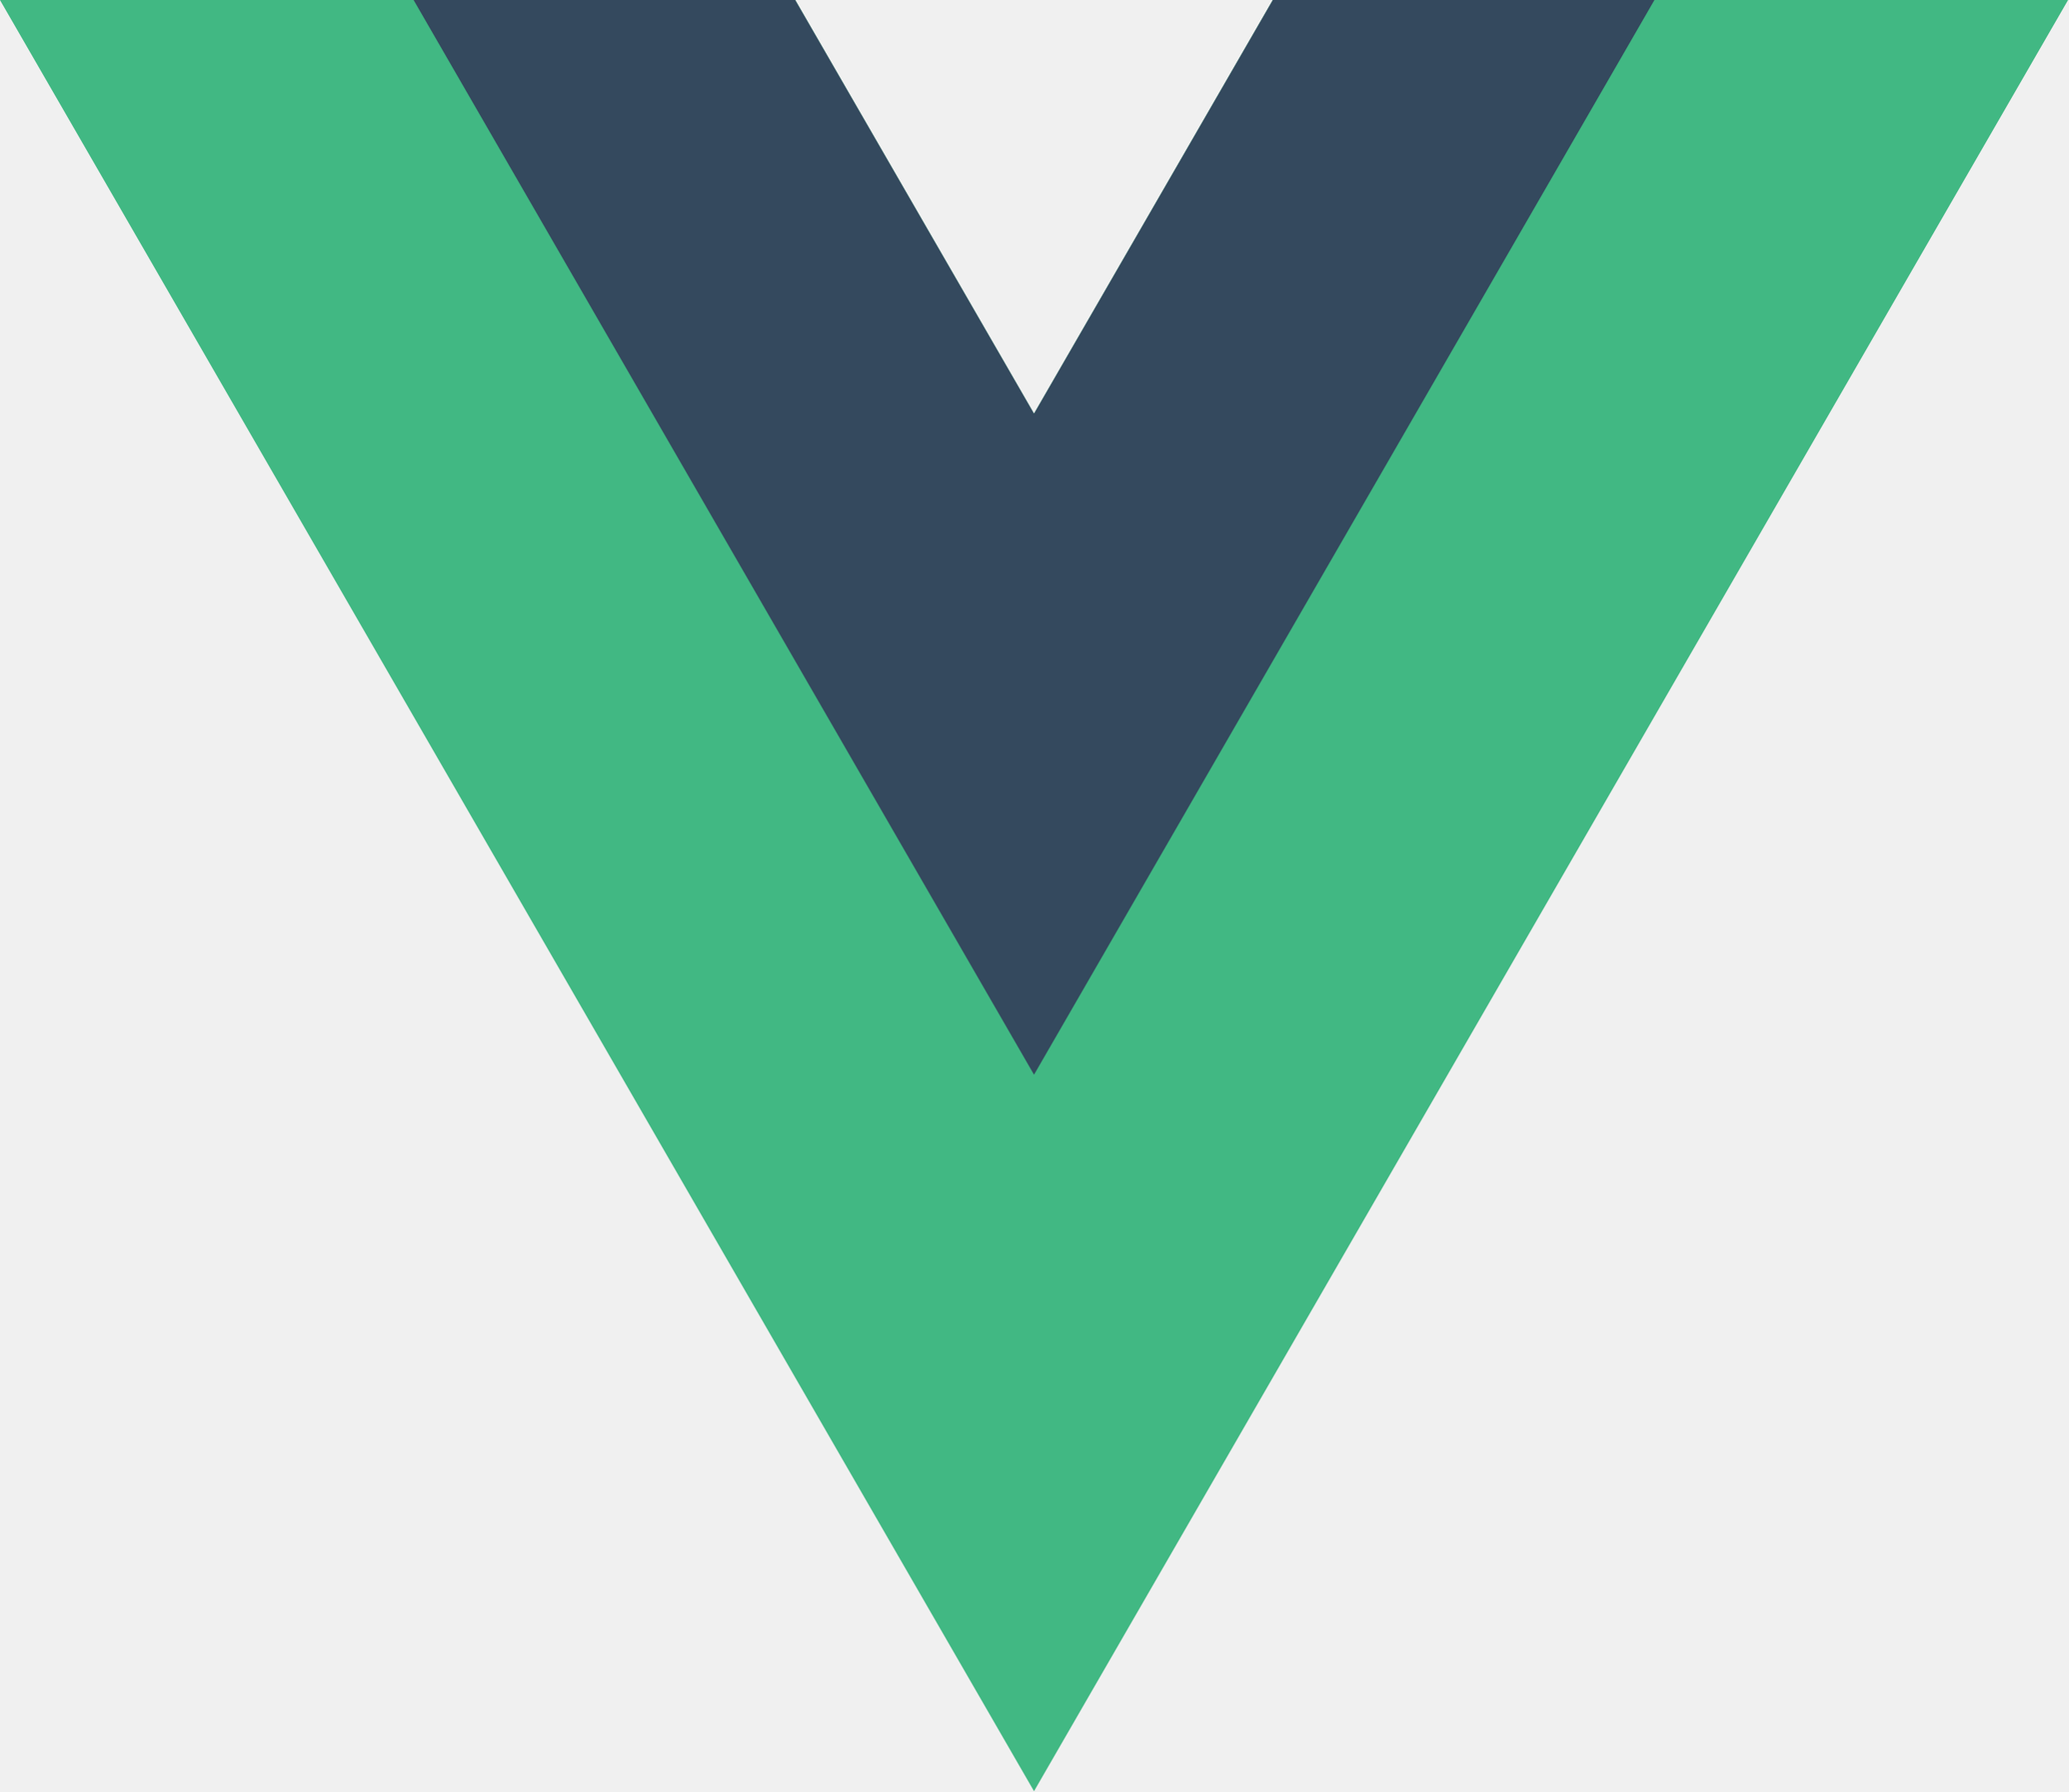
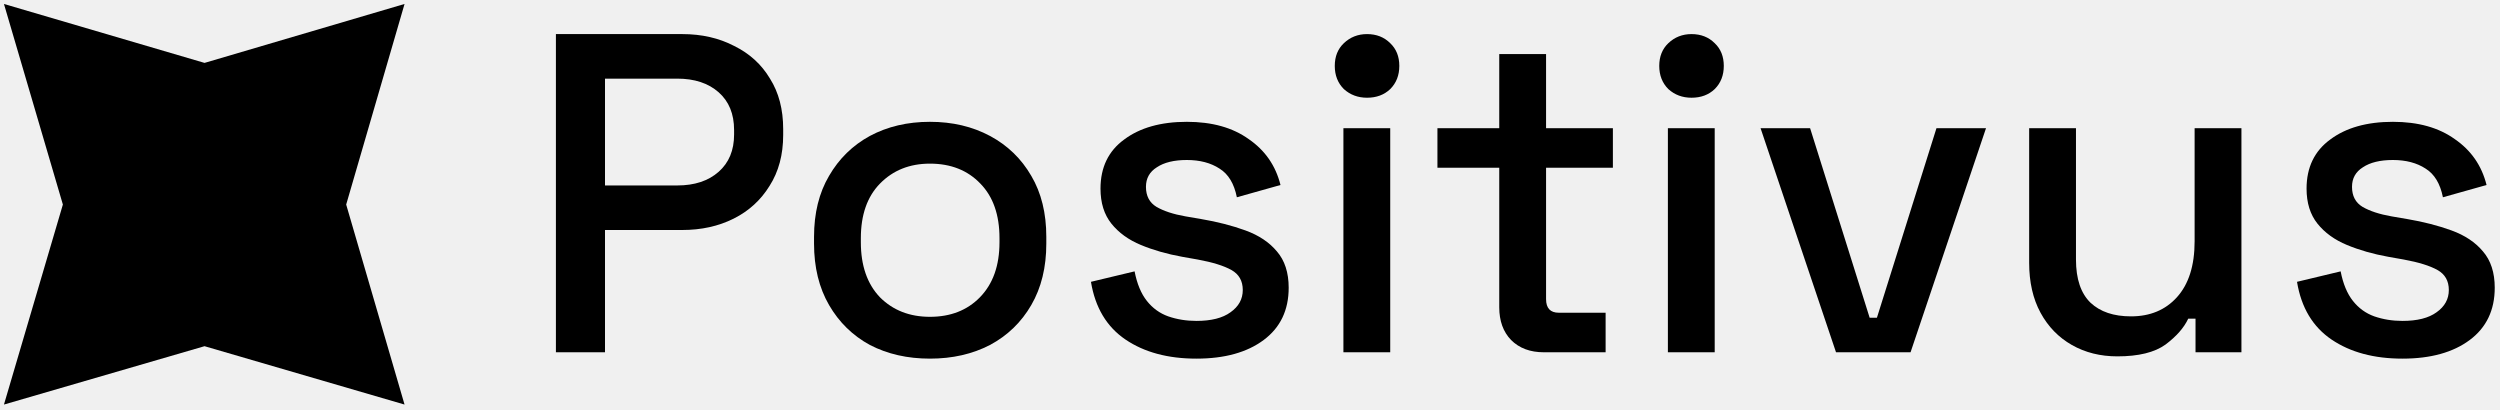
- <svg xmlns="http://www.w3.org/2000/svg" viewBox="0 0 261.76 226.69">
-   <path d="M161.096.001l-30.225 52.351L100.647.001H-.005l130.877 226.688L261.749.001z" fill="#41b883" />
-   <path d="M161.096.001l-30.225 52.351L100.647.001H52.346l78.526 136.01L209.398.001z" fill="#34495e" />
+ <svg xmlns="http://www.w3.org/2000/svg" width="220" height="36" viewBox="0 0 220 36" fill="none">
+   <g clip-path="url(#clip0_330_1194)">
+     <path d="M17.999 5.535L35.6 0.349L30.464 18L35.6 35.601L17.999 30.465L0.348 35.601L5.533 18L0.348 0.349L17.999 5.535Z" fill="black" />
+   </g>
+   <path d="M48.92 31V3H60.04C61.747 3 63.267 3.347 64.6 4.04C65.96 4.707 67.013 5.667 67.76 6.92C68.533 8.147 68.92 9.627 68.92 11.36V11.88C68.92 13.613 68.52 15.107 67.72 16.36C66.947 17.613 65.893 18.573 64.56 19.24C63.227 19.907 61.72 20.24 60.04 20.24H53.24V31H48.92ZM53.24 16.32H59.6C61.12 16.32 62.333 15.92 63.24 15.12C64.147 14.32 64.6 13.227 64.6 11.84V11.44C64.6 10.027 64.147 8.92 63.24 8.12C62.333 7.32 61.12 6.92 59.6 6.92H53.24V16.32Z" fill="black" />
+   <path d="M81.835 31.56C79.861 31.56 78.101 31.16 76.555 30.36C75.035 29.533 73.835 28.36 72.955 26.84C72.075 25.32 71.635 23.52 71.635 21.44V20.84C71.635 18.76 72.075 16.973 72.955 15.48C73.835 13.96 75.035 12.787 76.555 11.96C78.101 11.133 79.861 10.72 81.835 10.72C83.808 10.72 85.568 11.133 87.115 11.96C88.661 12.787 89.875 13.96 90.755 15.48C91.635 16.973 92.075 18.76 92.075 20.84V21.44C92.075 23.52 91.635 25.32 90.755 26.84C89.875 28.36 88.661 29.533 87.115 30.36C85.568 31.16 83.808 31.56 81.835 31.56ZM81.835 27.88C83.648 27.88 85.115 27.307 86.235 26.16C87.381 24.987 87.955 23.373 87.955 21.32V20.96C87.955 18.907 87.395 17.307 86.275 16.16C85.155 14.987 83.675 14.4 81.835 14.4C80.048 14.4 78.581 14.987 77.435 16.16C76.315 17.307 75.755 18.907 75.755 20.96V21.32C75.755 23.373 76.315 24.987 77.435 26.16C78.581 27.307 80.048 27.88 81.835 27.88Z" fill="black" />
+   <path d="M105.284 31.56C102.777 31.56 100.697 31 99.044 29.88C97.391 28.76 96.377 27.067 96.004 24.8L99.844 23.88C100.057 24.973 100.417 25.84 100.924 26.48C101.431 27.12 102.057 27.573 102.804 27.84C103.577 28.107 104.404 28.24 105.284 28.24C106.591 28.24 107.591 27.987 108.284 27.48C109.004 26.973 109.364 26.32 109.364 25.52C109.364 24.72 109.031 24.133 108.364 23.76C107.697 23.387 106.711 23.08 105.404 22.84L104.044 22.6C102.711 22.36 101.497 22.013 100.404 21.56C99.311 21.107 98.444 20.48 97.804 19.68C97.164 18.88 96.844 17.853 96.844 16.6C96.844 14.733 97.537 13.293 98.924 12.28C100.311 11.24 102.151 10.72 104.444 10.72C106.657 10.72 108.471 11.227 109.884 12.24C111.324 13.227 112.257 14.573 112.684 16.28L108.844 17.36C108.604 16.16 108.097 15.32 107.324 14.84C106.551 14.333 105.591 14.08 104.444 14.08C103.324 14.08 102.444 14.293 101.804 14.72C101.164 15.12 100.844 15.693 100.844 16.44C100.844 17.24 101.151 17.827 101.764 18.2C102.404 18.573 103.257 18.853 104.324 19.04L105.724 19.28C107.137 19.52 108.431 19.853 109.604 20.28C110.777 20.707 111.697 21.32 112.364 22.12C113.057 22.92 113.404 23.987 113.404 25.32C113.404 27.293 112.671 28.827 111.204 29.92C109.737 31.013 107.764 31.56 105.284 31.56Z" fill="black" />
+   <path d="M118.22 31V11.28H122.34V31H118.22ZM120.3 8.6C119.5 8.6 118.82 8.347 118.26 7.84C117.726 7.307 117.46 6.627 117.46 5.8C117.46 4.973 117.726 4.307 118.26 3.8C118.82 3.267 119.5 3 120.3 3C121.126 3 121.806 3.267 122.34 3.8C122.873 4.307 123.14 4.973 123.14 5.8C123.14 6.627 122.873 7.307 122.34 7.84C121.806 8.347 121.126 8.6 120.3 8.6Z" fill="black" />
+   <path d="M135.854 31C134.654 31 133.694 30.64 132.974 29.92C132.281 29.2 131.934 28.24 131.934 27.04V14.76H126.494V11.28H131.934V4.76H136.054V11.28H141.934V14.76H136.054V26.32C136.054 27.12 136.427 27.52 137.174 27.52H141.294V31H135.854Z" fill="black" />
+   <path d="M146.774 31V11.28H150.894V31H146.774ZM148.854 8.6C148.054 8.6 147.374 8.347 146.814 7.84C146.281 7.307 146.014 6.627 146.014 5.8C146.014 4.973 146.281 4.307 146.814 3.8C147.374 3.267 148.054 3 148.854 3C149.681 3 150.361 3.267 150.894 3.8C151.428 4.307 151.694 4.973 151.694 5.8C151.694 6.627 151.428 7.307 150.894 7.84C150.361 8.347 149.681 8.6 148.854 8.6Z" fill="black" />
+   <path d="M161.569 31L154.929 11.28H159.289L164.529 27.96H165.169L170.409 11.28H174.769L168.129 31H161.569Z" fill="black" />
+   <path d="M186.326 31.36C184.833 31.36 183.5 31.027 182.326 30.36C181.153 29.693 180.233 28.747 179.566 27.52C178.9 26.293 178.566 24.827 178.566 23.12V11.28H182.686V22.84C182.686 24.547 183.113 25.813 183.966 26.64C184.82 27.44 186.006 27.84 187.526 27.84C189.206 27.84 190.553 27.28 191.566 26.16C192.606 25.013 193.126 23.373 193.126 21.24V11.28H197.246V31H193.206V28.04H192.566C192.193 28.84 191.526 29.6 190.566 30.32C189.606 31.013 188.193 31.36 186.326 31.36Z" fill="black" />
+   <path d="M211.417 31.56C208.91 31.56 206.83 31 205.177 29.88C203.523 28.76 202.51 27.067 202.137 24.8L205.977 23.88C206.19 24.973 206.55 25.84 207.057 26.48C207.563 27.12 208.19 27.573 208.937 27.84C209.71 28.107 210.537 28.24 211.417 28.24C212.723 28.24 213.723 27.987 214.417 27.48C215.137 26.973 215.497 26.32 215.497 25.52C215.497 24.72 215.163 24.133 214.497 23.76C213.83 23.387 212.843 23.08 211.537 22.84L210.177 22.6C208.843 22.36 207.63 22.013 206.537 21.56C205.443 21.107 204.577 20.48 203.937 19.68C203.297 18.88 202.977 17.853 202.977 16.6C202.977 14.733 203.67 13.293 205.057 12.28C206.443 11.24 208.283 10.72 210.577 10.72C212.79 10.72 214.603 11.227 216.017 12.24C217.457 13.227 218.39 14.573 218.817 16.28L214.977 17.36C214.737 16.16 214.23 15.32 213.457 14.84C212.683 14.333 211.723 14.08 210.577 14.08C209.457 14.08 208.577 14.293 207.937 14.72C207.297 15.12 206.977 15.693 206.977 16.44C206.977 17.24 207.283 17.827 207.897 18.2C208.537 18.573 209.39 18.853 210.457 19.04L211.857 19.28C213.27 19.52 214.563 19.853 215.737 20.28C216.91 20.707 217.83 21.32 218.497 22.12C219.19 22.92 219.537 23.987 219.537 25.32C219.537 27.293 218.803 28.827 217.337 29.92C215.87 31.013 213.897 31.56 211.417 31.56Z" fill="black" />
+   <defs>
+     <clipPath id="clip0_330_1194">
+       <rect width="36" height="36" fill="white" />
+     </clipPath>
+   </defs>
</svg>
